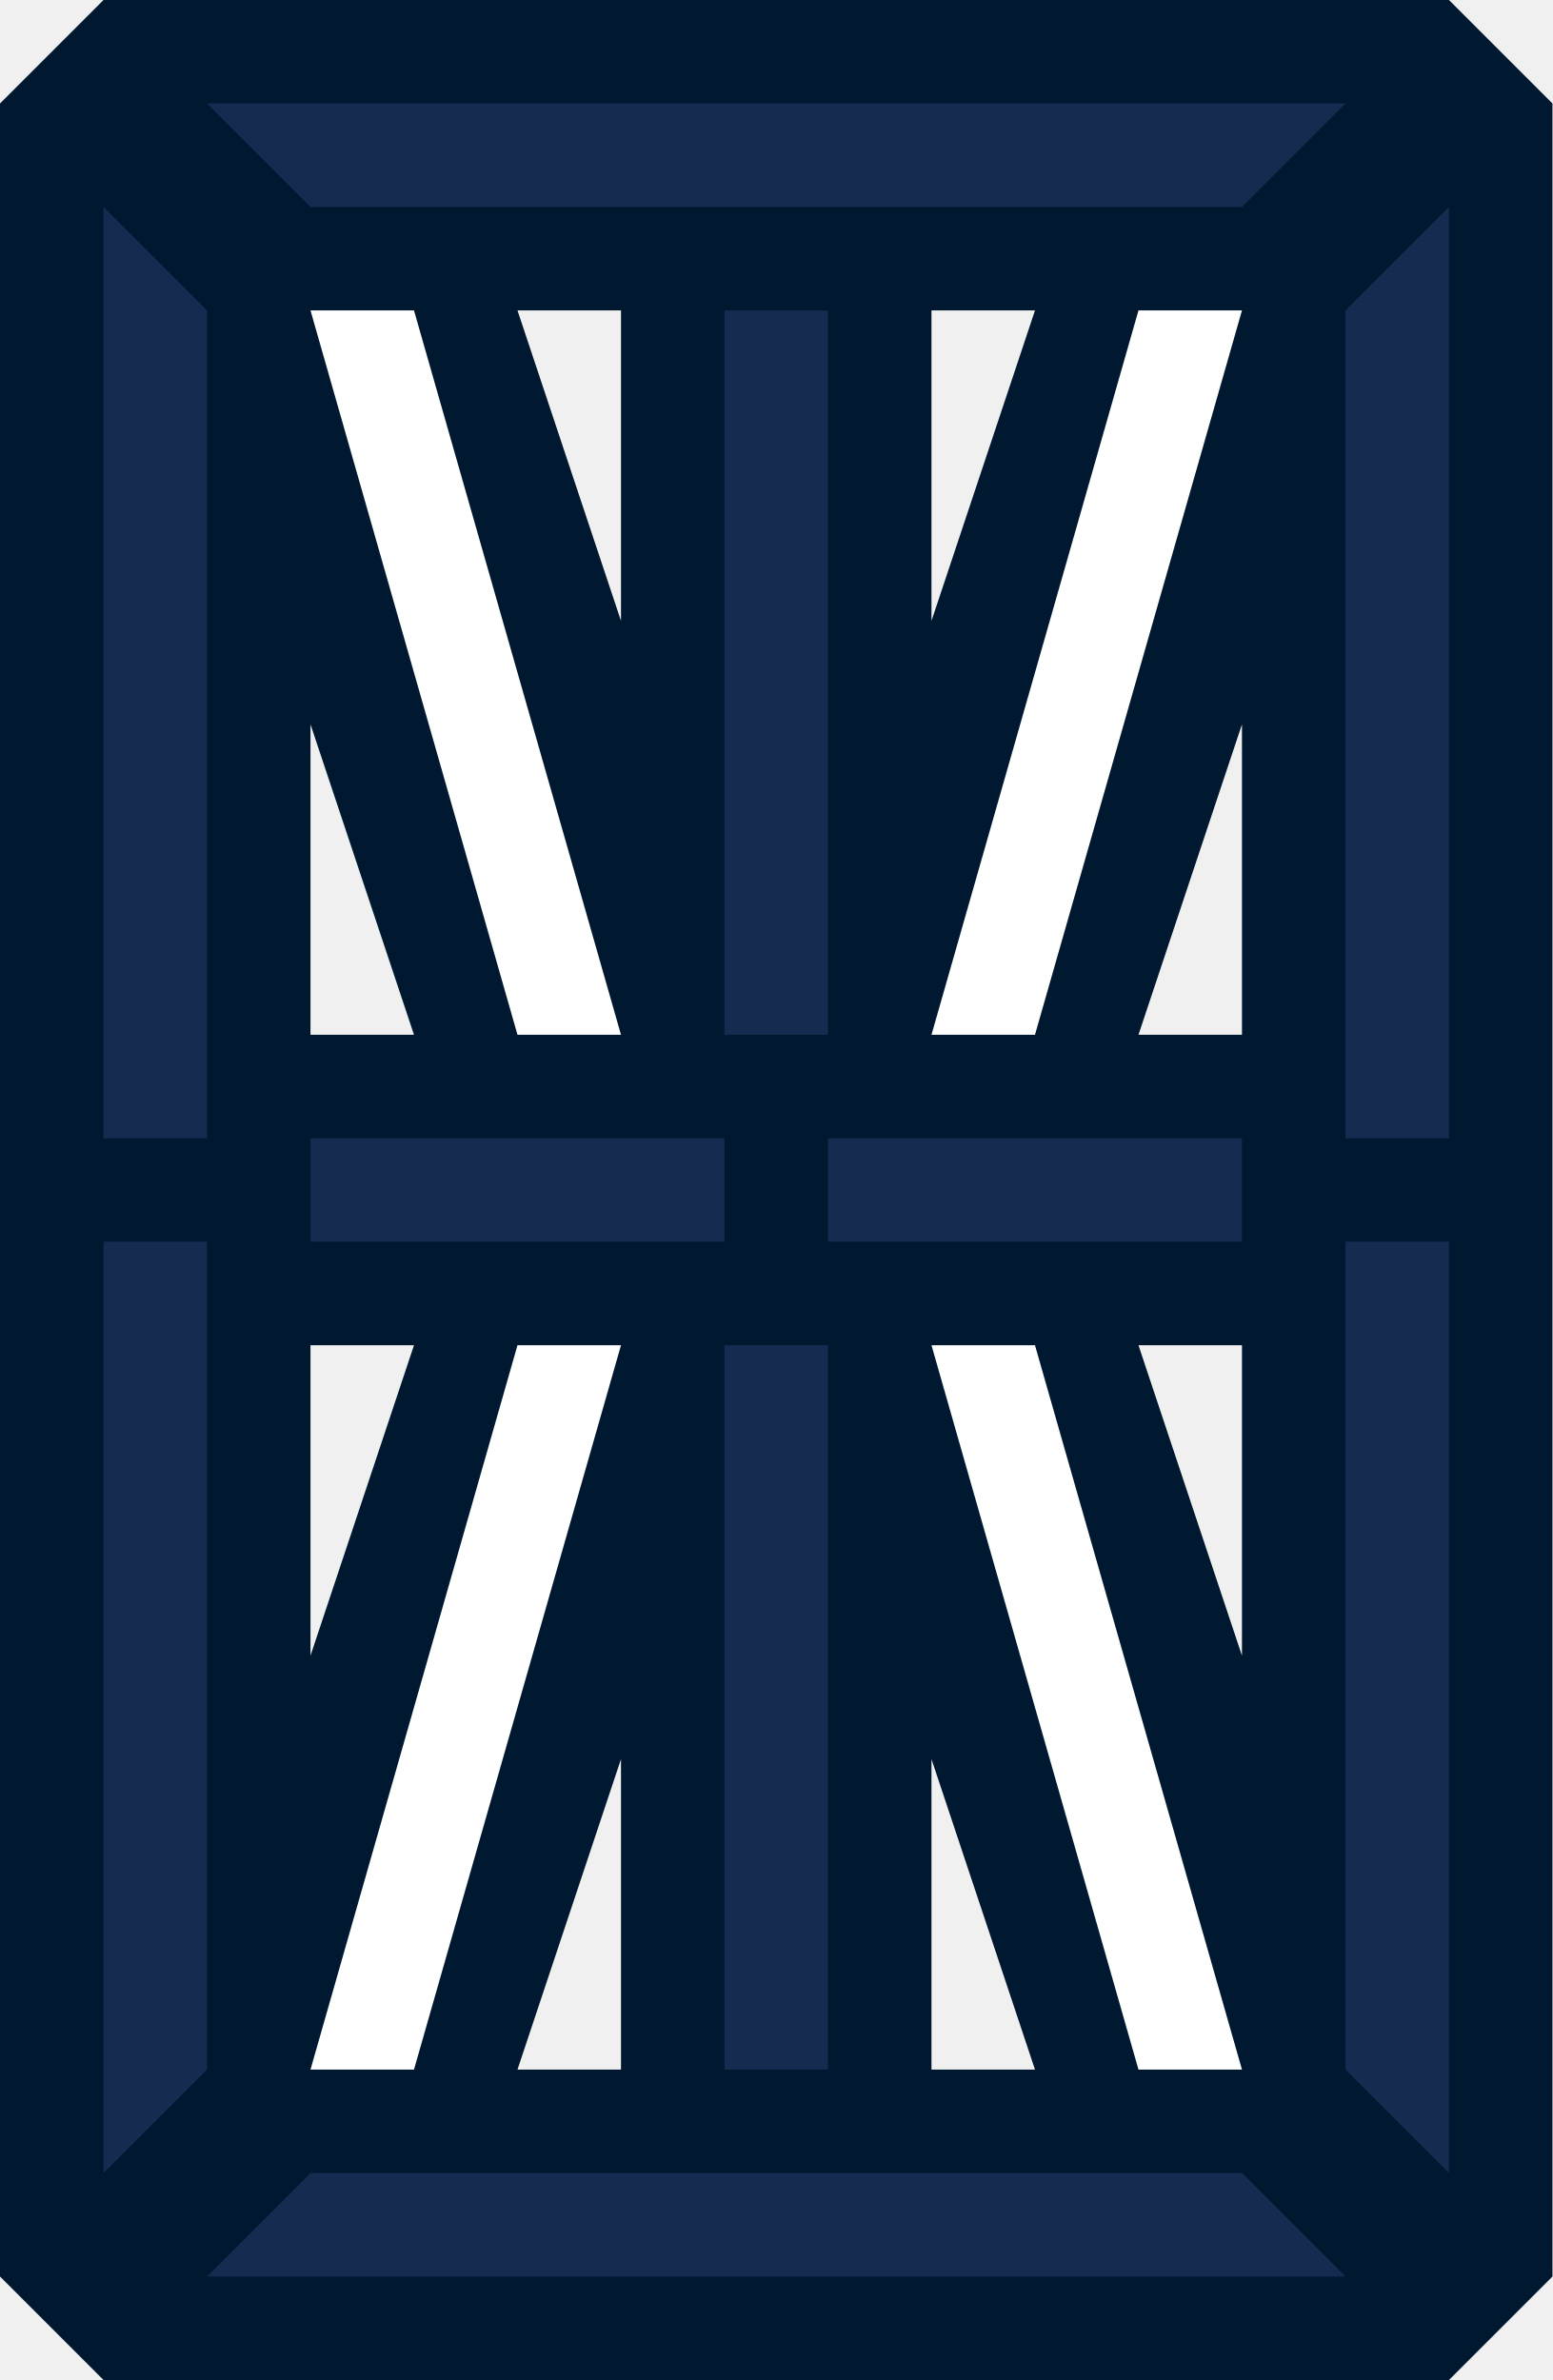
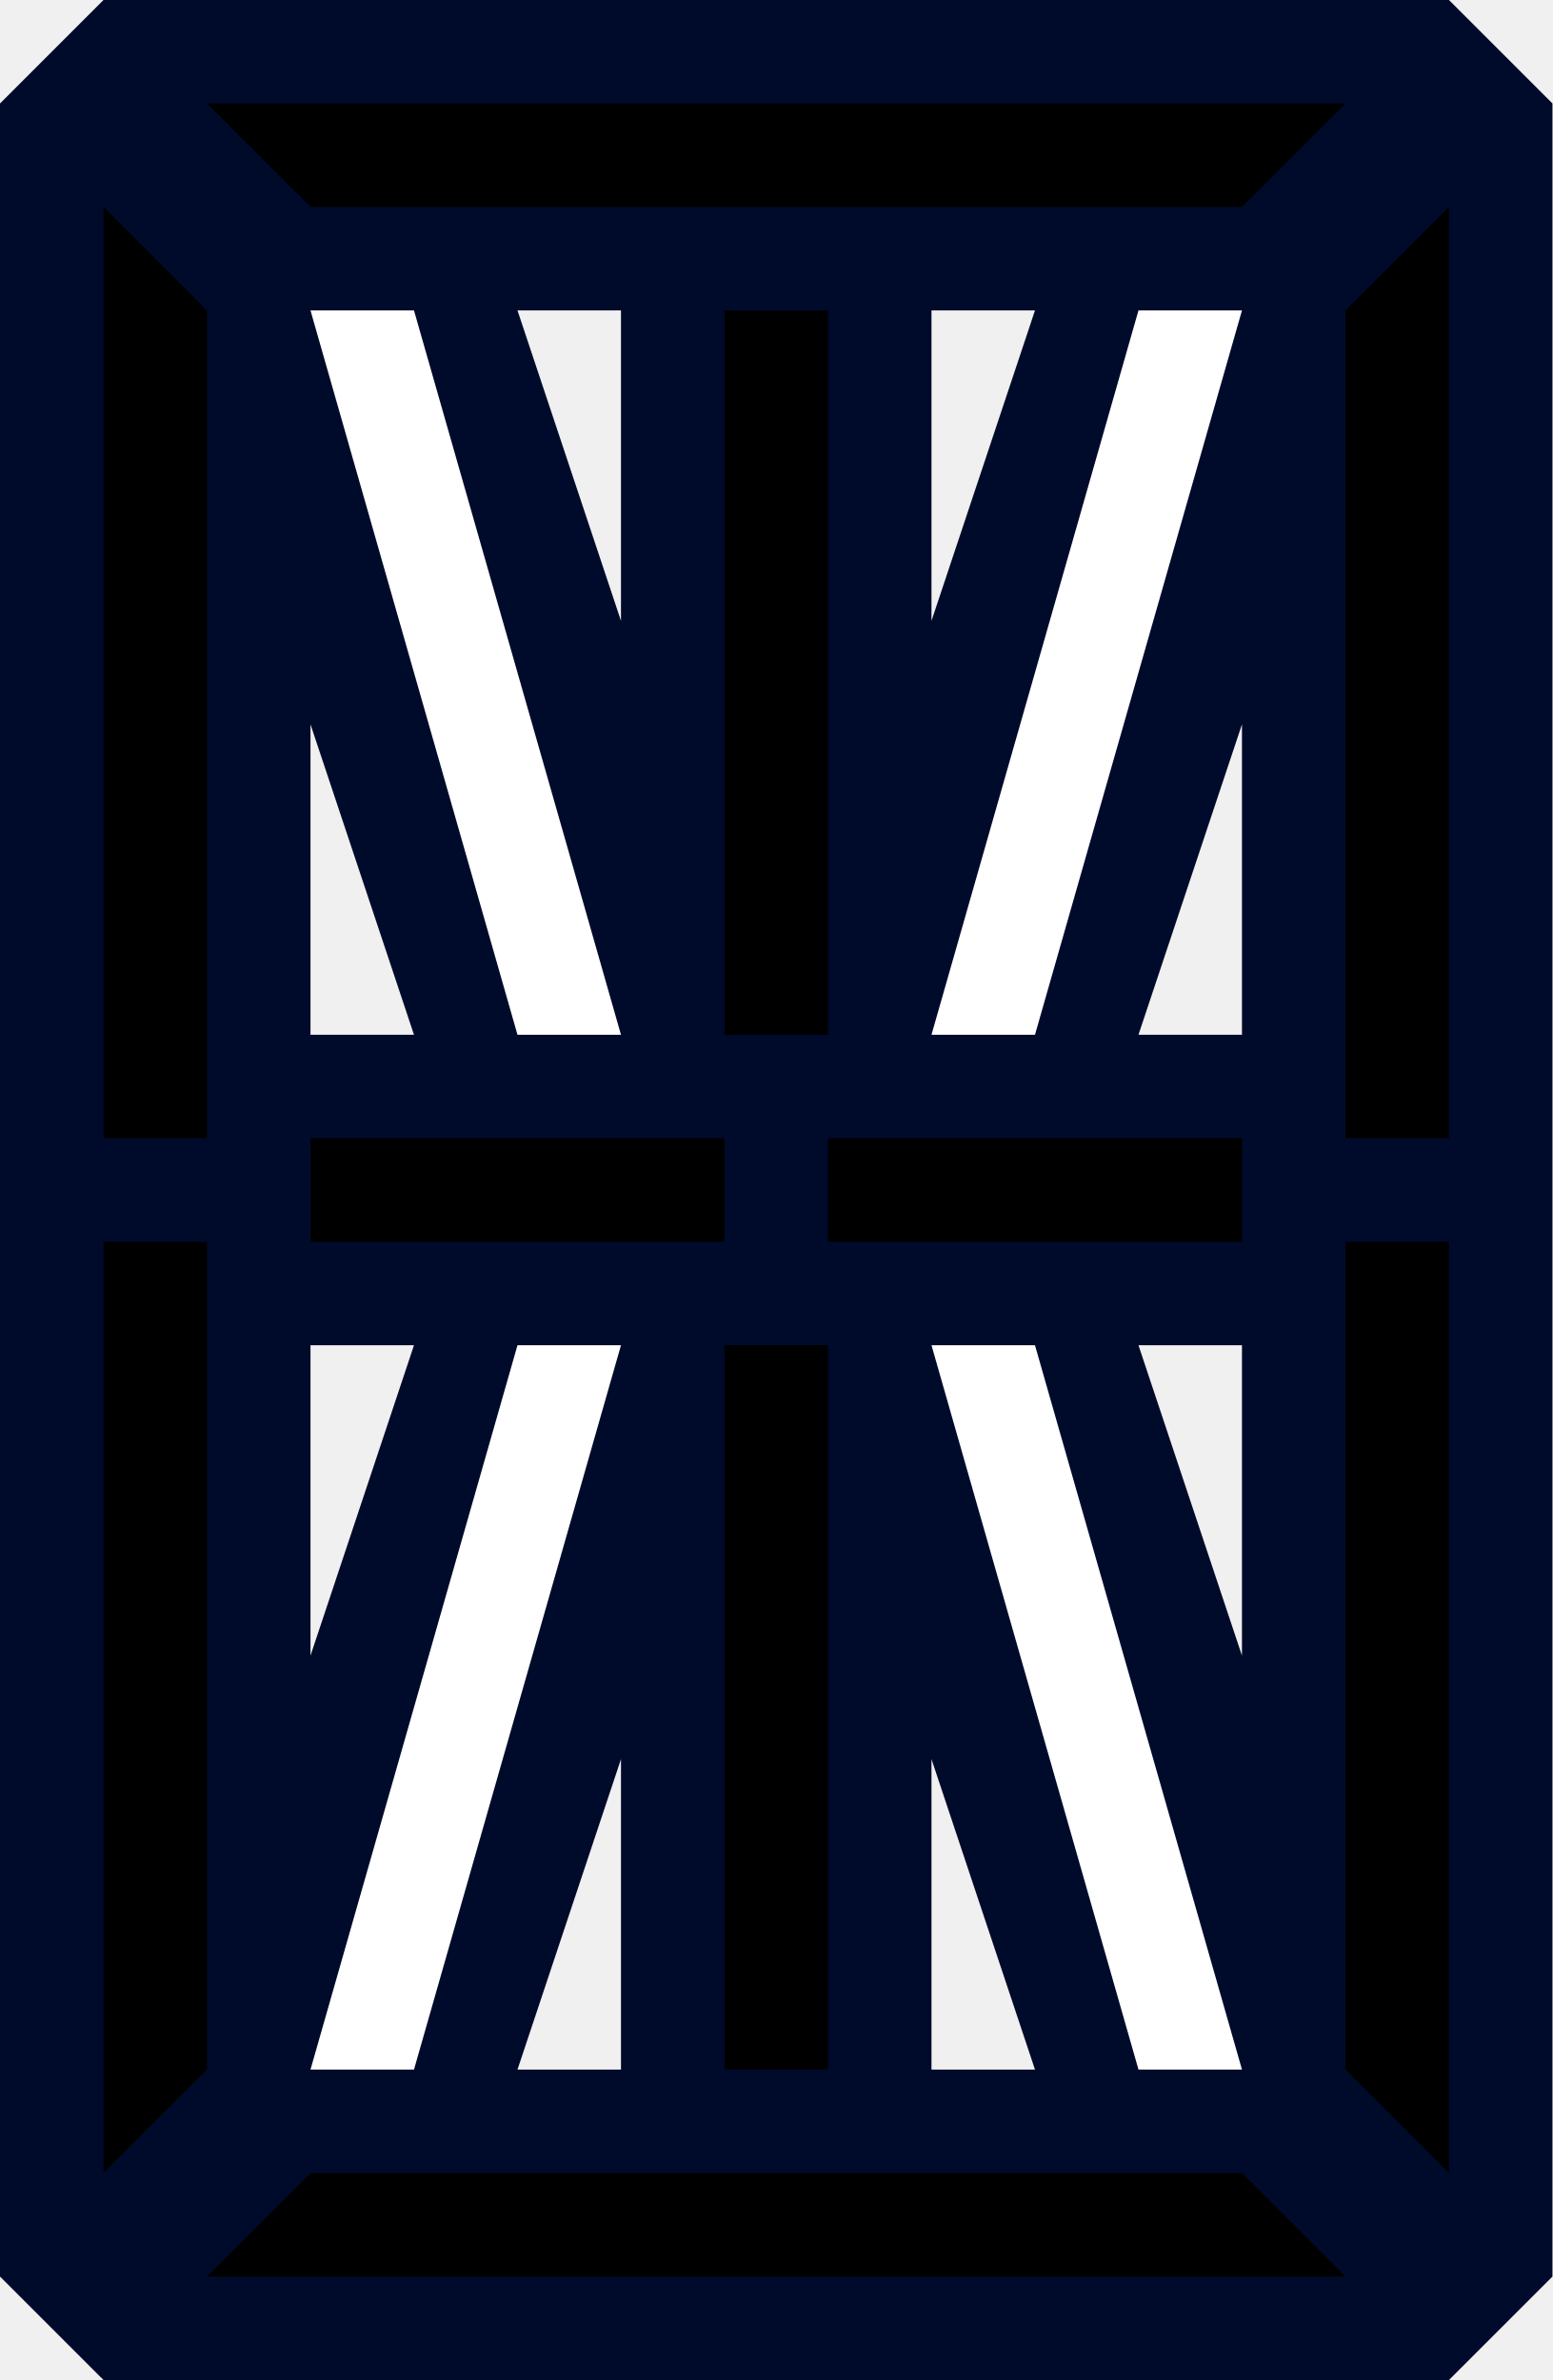
<svg xmlns="http://www.w3.org/2000/svg" width="15" height="23" viewBox="0 0 15 23" version="1.1" id="svg8">
  <defs id="defs2" />
-   <path style="fill:#001931;fill-opacity:1;stroke:none;stroke-opacity:1" d="M 1,0 0,1 v 21 l 1,1 h 13 l 1,-1 V 1 L 14,0 Z m 4,3 h 1 v 3 z m 4,0 h 1 L 9,6 Z M 3,7 4,10 H 3 Z m 9,0 v 3 h -1 z m -9,6 h 1 l -1,3 z m 8,0 h 1 v 3 z m -5,4 v 3 H 5 Z m 3,0 1,3 H 9 Z" id="path910" />
-   <path style="fill:#162b50;fill-opacity:1;stroke:none;stroke-opacity:1" d="m 2,1 1,1 h 9 l 1,-1 z" id="path826" />
-   <path style="fill:#162b50;fill-opacity:1;stroke:none;stroke-opacity:1" d="m 1,2 1,1 v 8 H 1 Z" id="path828" />
-   <rect style="fill:#162b50;fill-opacity:1;stroke:none;stroke-width:1;stroke-opacity:1" id="rect836" width="1" height="7" x="7" y="3" />
-   <rect style="fill:#162b50;fill-opacity:1;stroke:none;stroke-width:1;stroke-opacity:1" id="rect838" width="4" height="1" x="3" y="11" />
+   <path style="fill:#000b2b;fill-opacity:1;stroke:none;stroke-opacity:1" d="M 1,0 0,1 v 21 l 1,1 h 13 l 1,-1 V 1 L 14,0 Z m 4,3 h 1 v 3 z m 4,0 h 1 L 9,6 Z M 3,7 4,10 H 3 Z m 9,0 v 3 h -1 z m -9,6 h 1 l -1,3 z m 8,0 h 1 v 3 z m -5,4 v 3 H 5 Z m 3,0 1,3 H 9 Z" id="path910" />
+   <path style="fill:#000000;fill-opacity:1;stroke:none;stroke-opacity:1" d="m 2,1 1,1 h 9 l 1,-1 z" id="path826" />
+   <path style="fill:#000000;fill-opacity:1;stroke:none;stroke-opacity:1" d="m 1,2 1,1 v 8 H 1 Z" id="path828" />
+   <rect style="fill:#000000;fill-opacity:1;stroke:none;stroke-width:1;stroke-opacity:1" id="rect836" width="1" height="7" x="7" y="3" />
+   <rect style="fill:#000000;fill-opacity:1;stroke:none;stroke-width:1;stroke-opacity:1" id="rect838" width="4" height="1" x="3" y="11" />
  <path style="fill:#ffffff;fill-opacity:1;stroke:none;stroke-opacity:1" d="m 9,10 2,-7 h 1 l -2,7 z" id="path840" />
-   <path style="fill:#162b50;fill-opacity:1;stroke:none;stroke-opacity:1" d="m 2,12 v 8 l -1,1 v -9 z" id="path844" />
-   <path style="fill:#162b50;fill-opacity:1;stroke:none;stroke-opacity:1" d="m 2,22 1,-1 h 9 l 1,1 z" id="path846" />
-   <path style="fill:#162b50;fill-opacity:1;stroke:none;stroke-opacity:1" d="m 13,20 1,1 v -9 h -1 z" id="path856" />
-   <path style="fill:#162b50;fill-opacity:1;stroke:none;stroke-opacity:1" d="M 13,11 V 3 l 1,-1 v 9 z" id="path858" />
-   <rect style="fill:#162b50;fill-opacity:1;stroke:none;stroke-width:1;stroke-opacity:1" id="rect860" width="4" height="1" x="8" y="11" />
-   <rect style="fill:#162b50;fill-opacity:1;stroke:none;stroke-width:1;stroke-opacity:1" id="rect836-3" width="1" height="7" x="7" y="13" />
+   <path style="fill:#000000;fill-opacity:1;stroke:none;stroke-opacity:1" d="m 2,12 v 8 l -1,1 v -9 z" id="path844" />
+   <path style="fill:#000000;fill-opacity:1;stroke:none;stroke-opacity:1" d="m 2,22 1,-1 h 9 l 1,1 z" id="path846" />
+   <path style="fill:#000000;fill-opacity:1;stroke:none;stroke-opacity:1" d="m 13,20 1,1 v -9 h -1 z" id="path856" />
+   <path style="fill:#000000;fill-opacity:1;stroke:none;stroke-opacity:1" d="M 13,11 V 3 l 1,-1 v 9 z" id="path858" />
+   <rect style="fill:#000000;fill-opacity:1;stroke:none;stroke-width:1;stroke-opacity:1" id="rect860" width="4" height="1" x="8" y="11" />
+   <rect style="fill:#000000;fill-opacity:1;stroke:none;stroke-width:1;stroke-opacity:1" id="rect836-3" width="1" height="7" x="7" y="13" />
  <path style="fill:#ffffff;fill-opacity:1;stroke:none;stroke-opacity:1" d="M 6,10 4,3 H 3 l 2,7 z" id="path840-6" />
  <path style="fill:#ffffff;fill-opacity:1;stroke:none;stroke-opacity:1" d="m 9,13 2,7 h 1 l -2,-7 z" id="path840-7" />
  <path style="fill:#ffffff;fill-opacity:1;stroke:none;stroke-opacity:1" d="M 6,13 4,20 H 3 l 2,-7 z" id="path840-6-5" />
</svg>
